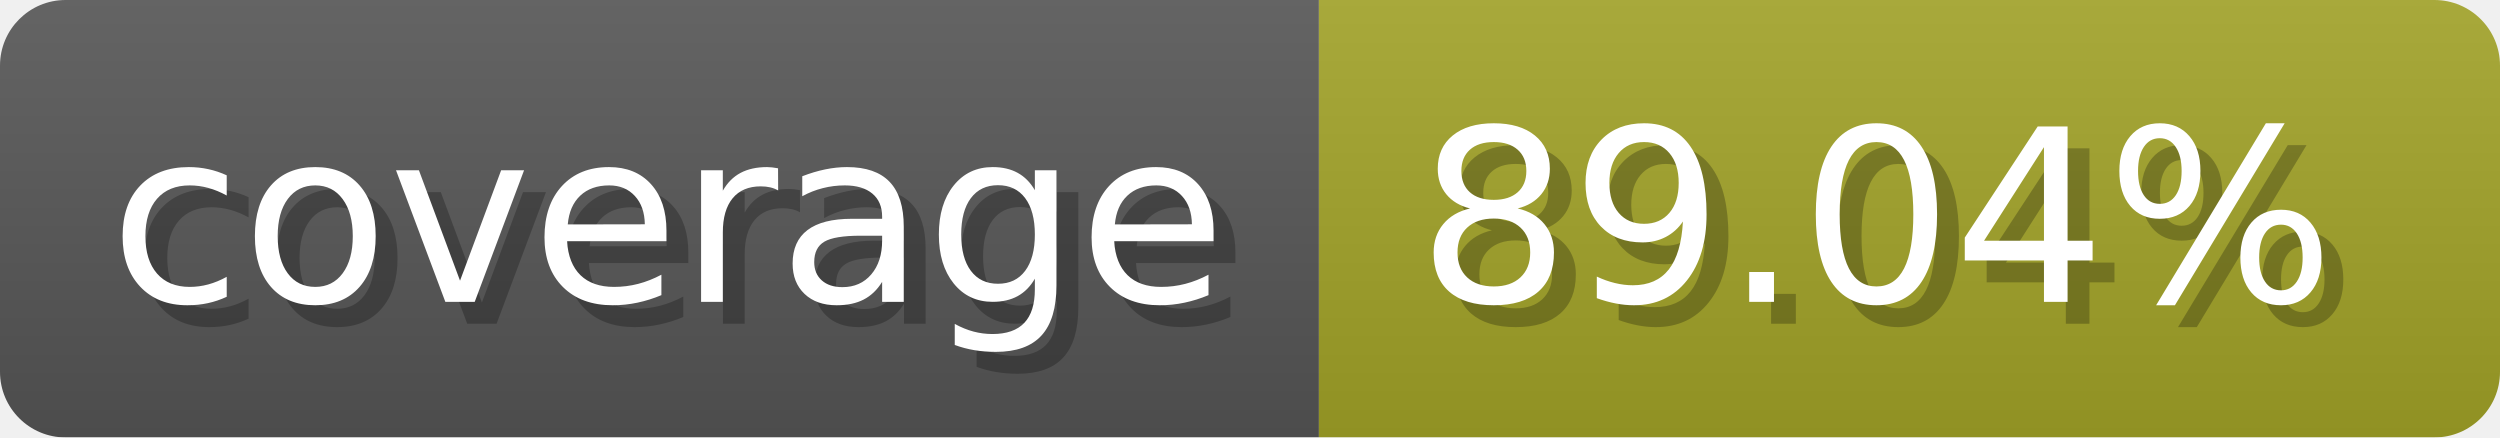
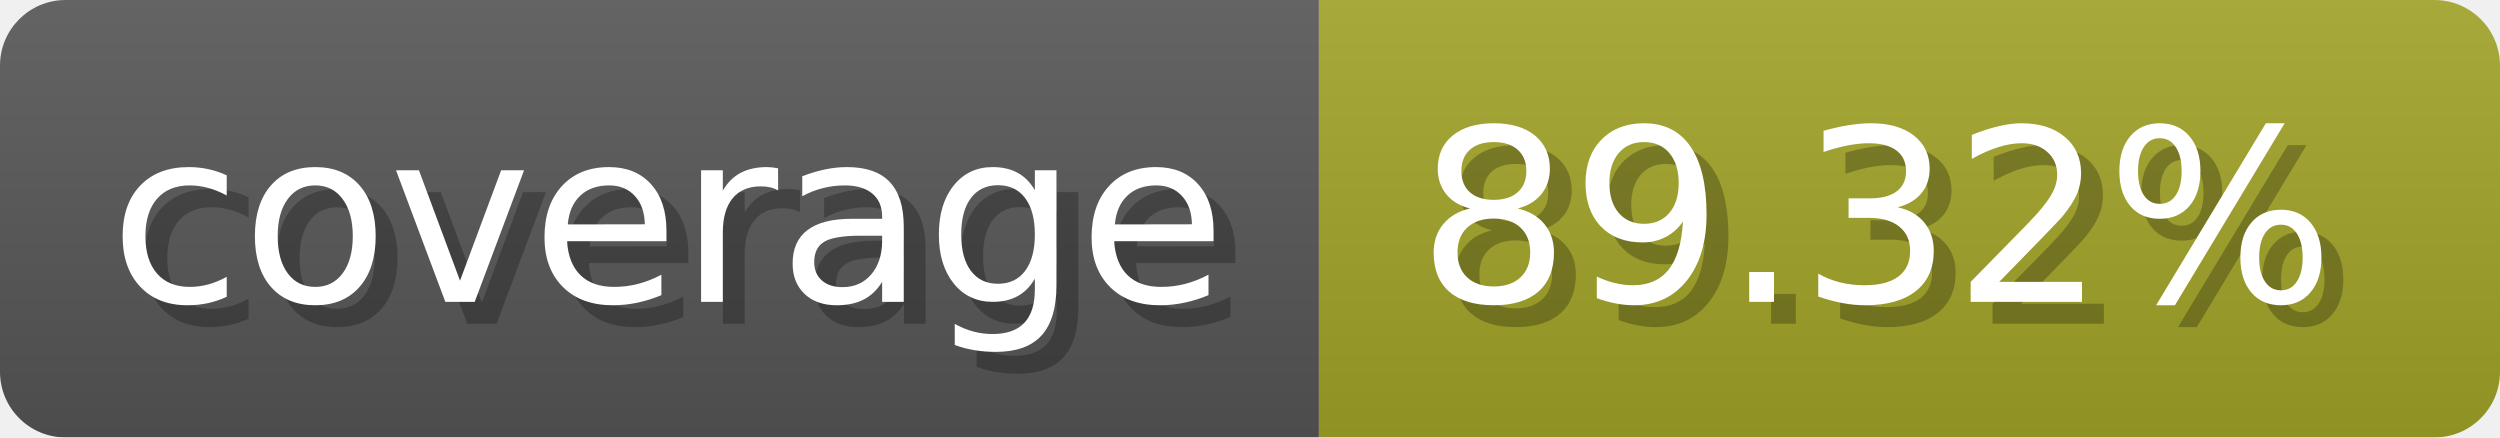
- <svg xmlns="http://www.w3.org/2000/svg" width="114.3" height="20" viewBox="0 0 1143 200" role="img" aria-label="coverage: 89.04%">
-   <linearGradient id="DGoOJ" x2="0" y2="100%">
+ <svg xmlns="http://www.w3.org/2000/svg" width="114.3" height="20" viewBox="0 0 1143 200" role="img" aria-label="coverage: 89.32%">
+   <linearGradient id="zSUrV" x2="0" y2="100%">
    <stop offset="0" stop-opacity=".1" stop-color="#EEE" />
    <stop offset="1" stop-opacity=".1" />
  </linearGradient>
-   <mask id="TOsSe">
+   <mask id="EvDHi">
    <rect width="1143" height="200" rx="30" fill="#FFF" />
  </mask>
-   <g mask="url(#TOsSe)">
+   <g mask="url(#EvDHi)">
    <rect width="603" height="200" fill="#555" />
    <rect width="540" height="200" fill="#a0a127" x="603" />
-     <rect width="1143" height="200" fill="url(#DGoOJ)" />
+     <rect width="1143" height="200" fill="url(#zSUrV)" />
  </g>
  <g aria-hidden="true" fill="#fff" text-anchor="start" font-family="Verdana,DejaVu Sans,sans-serif" font-size="110">
    <text x="60" y="148" textLength="503" fill="#000" opacity="0.25">coverage</text>
    <text x="50" y="138" textLength="503">coverage</text>
-     <text x="658" y="148" textLength="440" fill="#000" opacity="0.25">89.04%</text>
-     <text x="648" y="138" textLength="440">89.04%</text>
+     <text x="658" y="148" textLength="440" fill="#000" opacity="0.25">89.32%</text>
+     <text x="648" y="138" textLength="440">89.32%</text>
  </g>
</svg>
